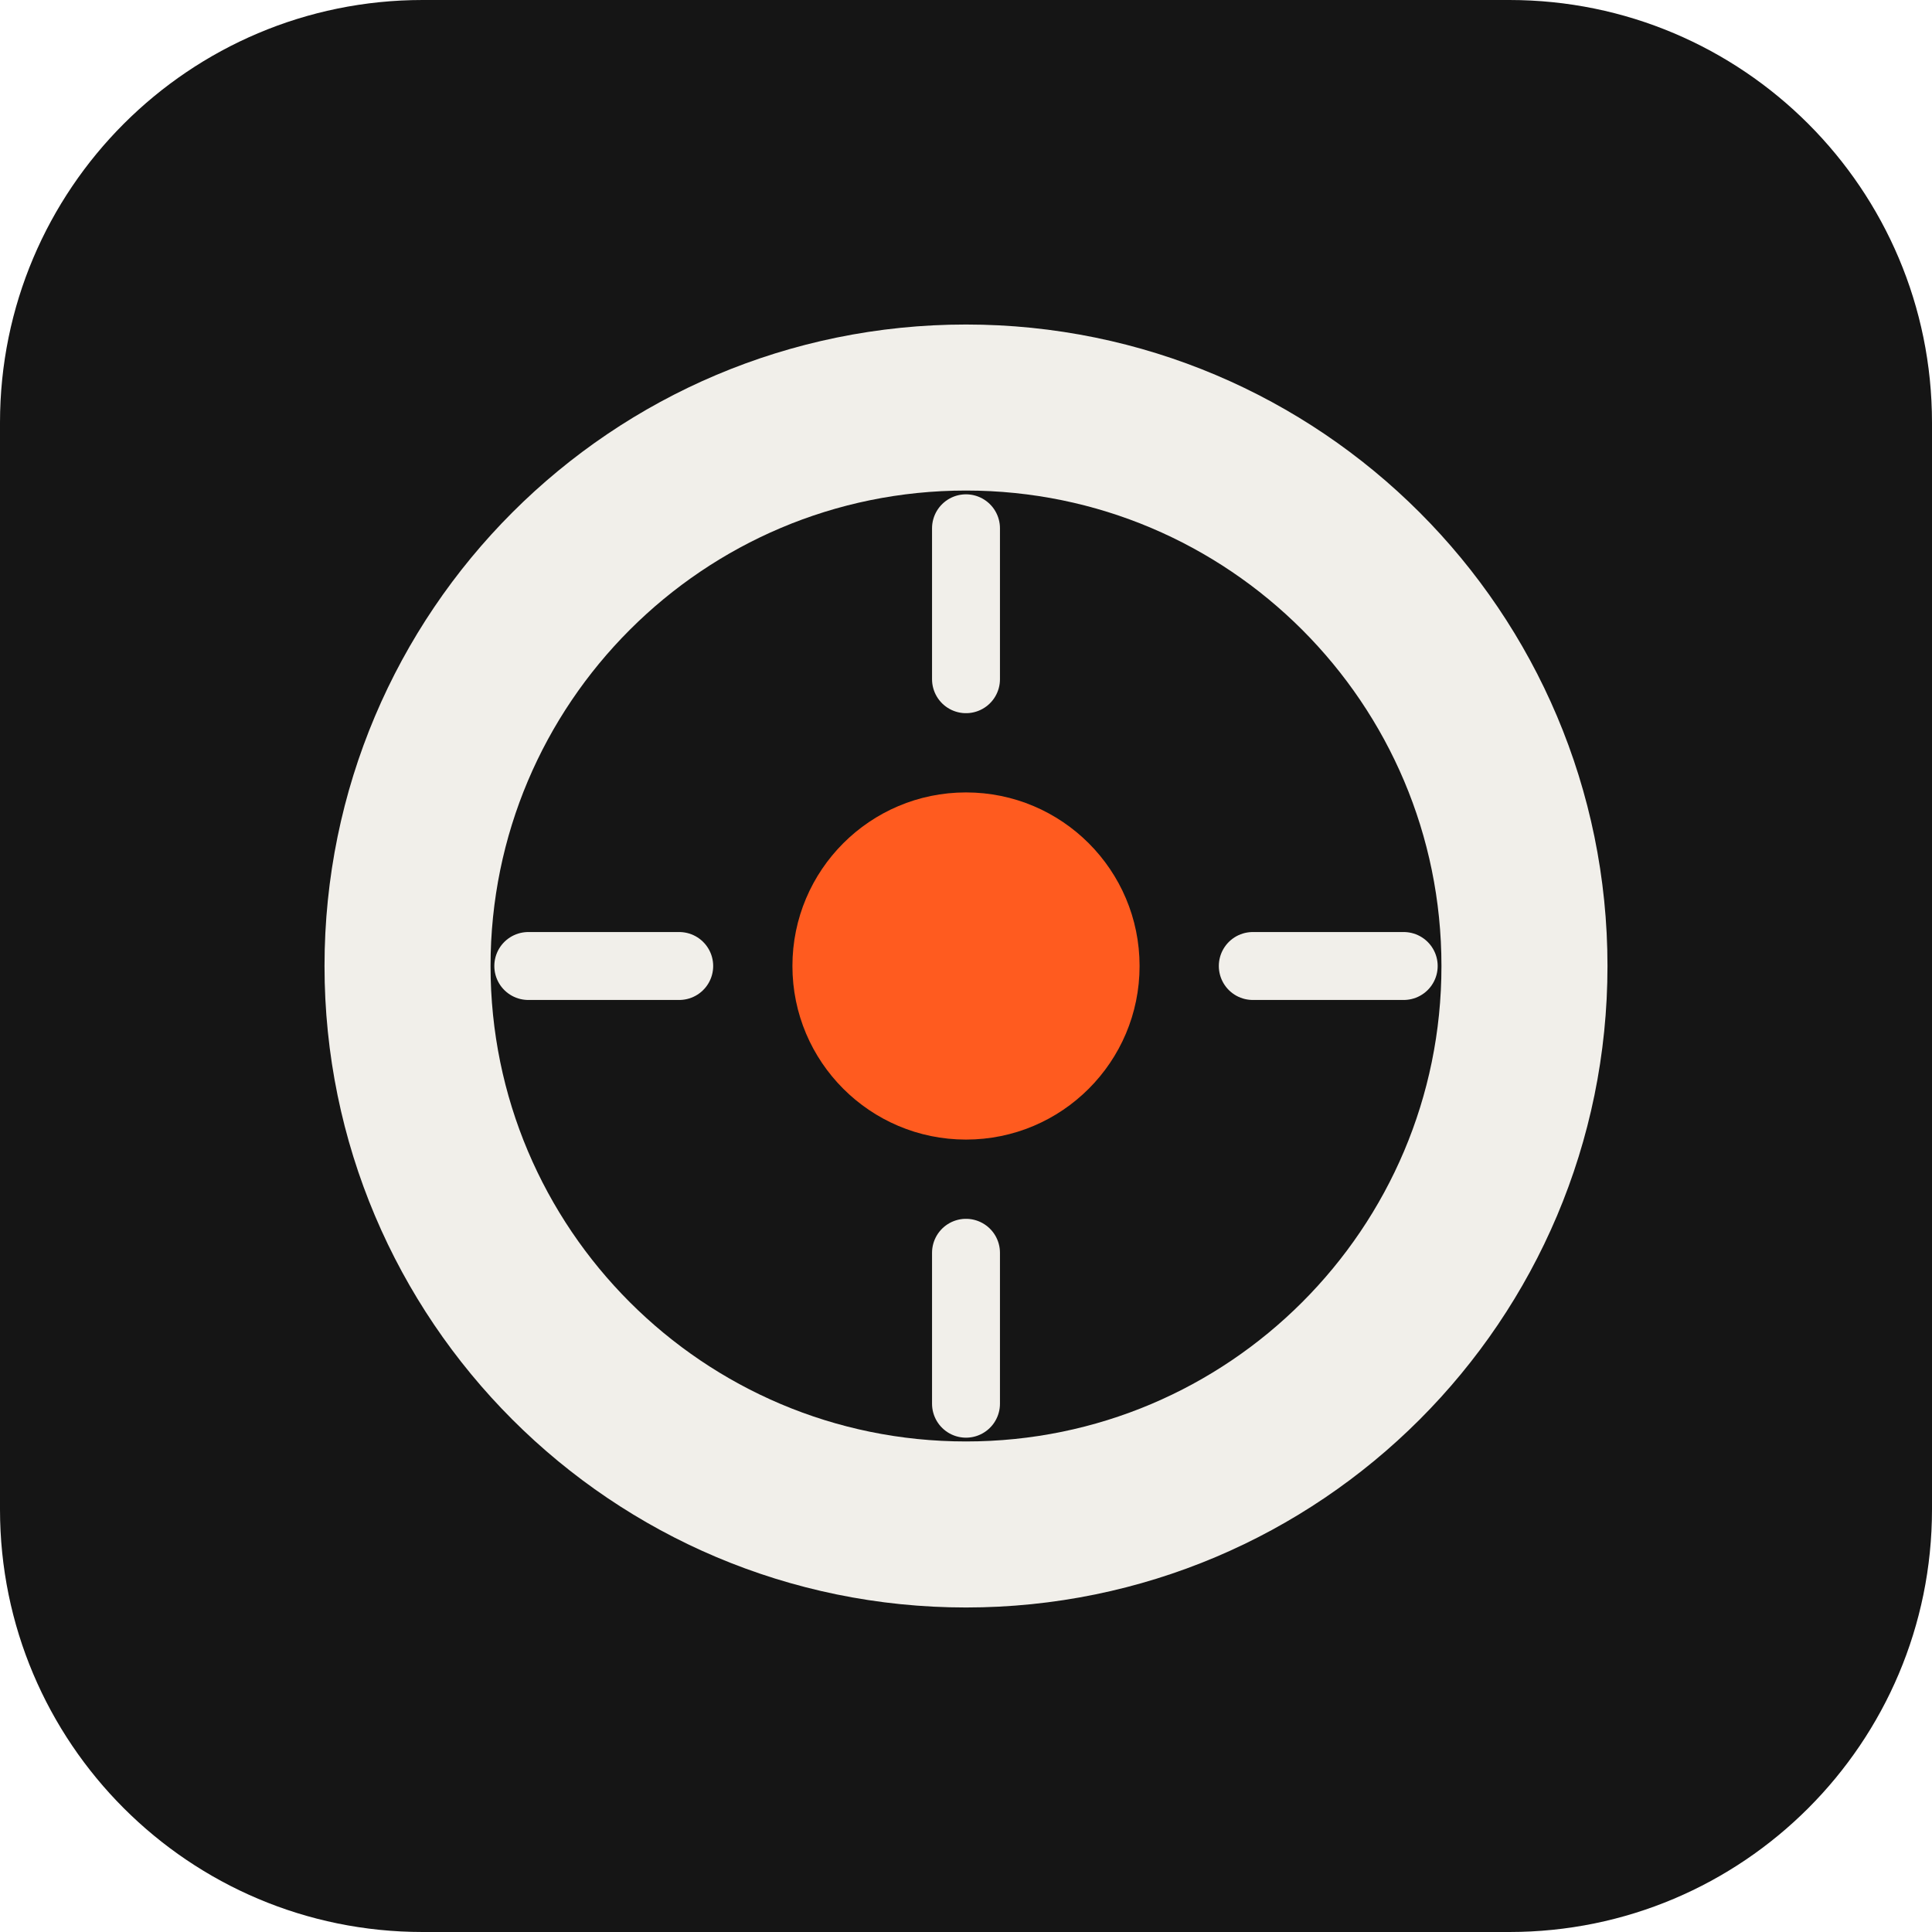
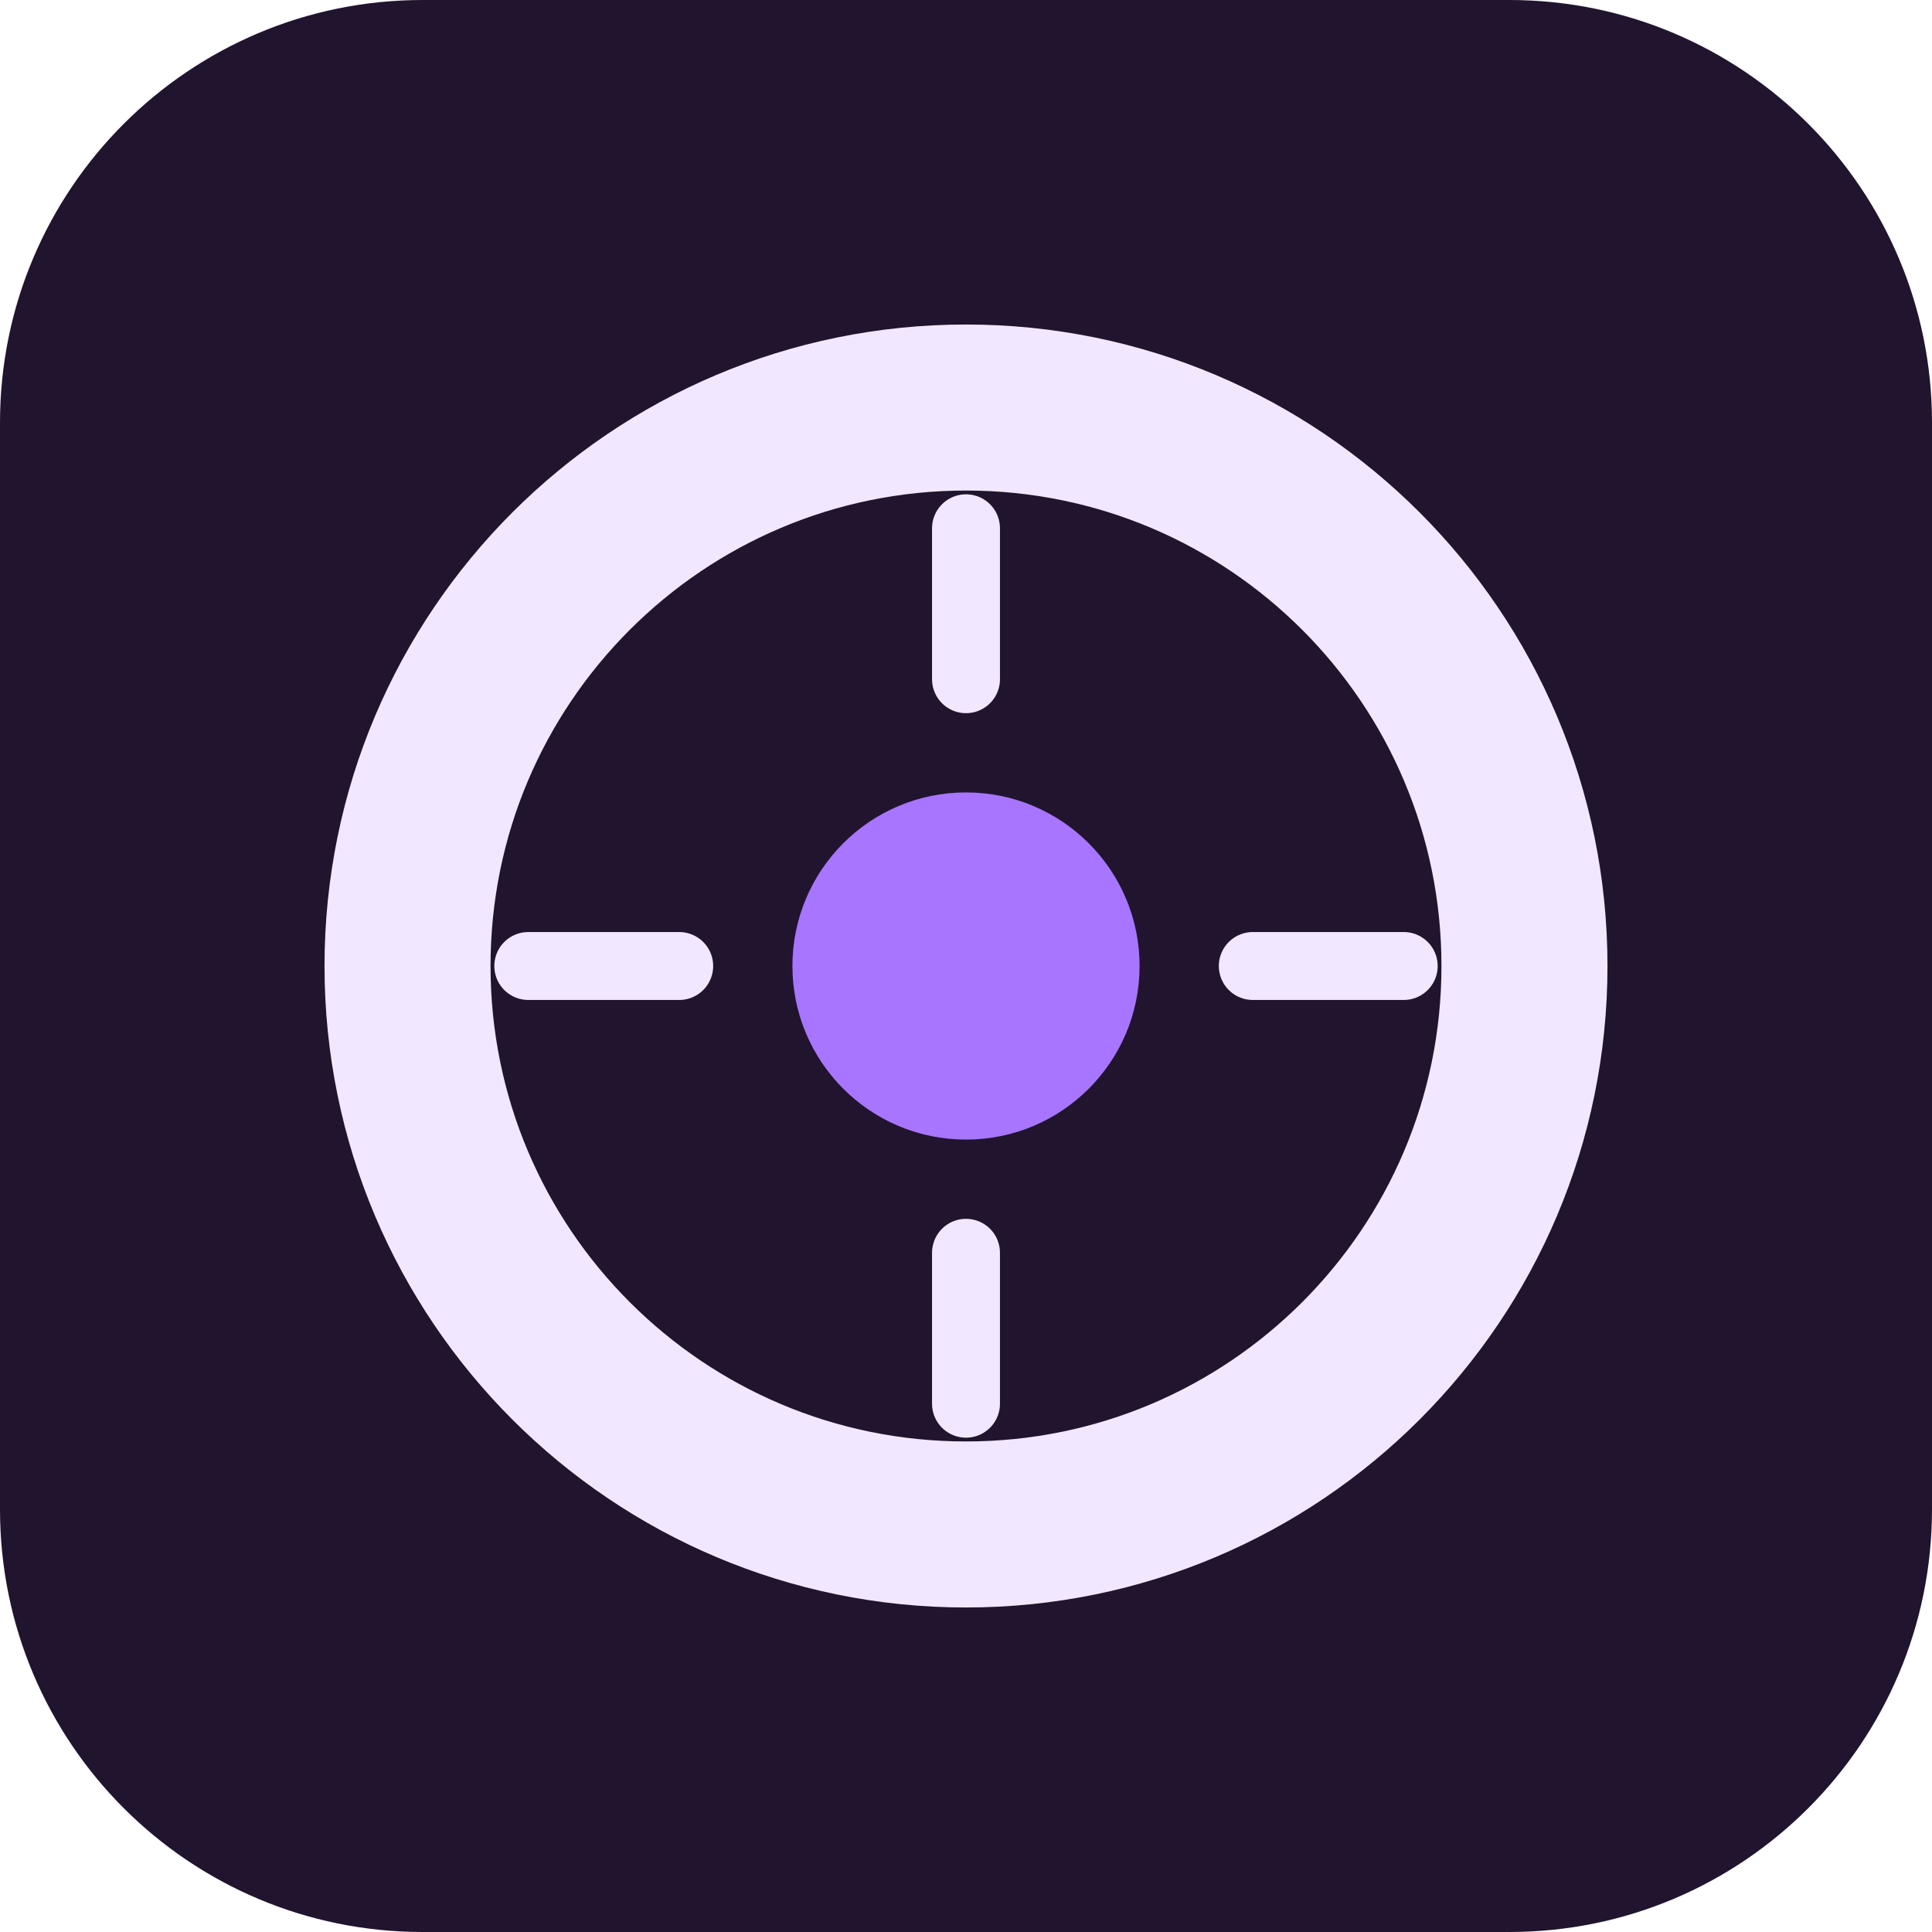
<svg xmlns="http://www.w3.org/2000/svg" viewBox="0 0 512 512">
-   <rect width="512" height="512" rx="112" fill="#151515" />
-   <circle cx="256" cy="256" r="148" fill="none" stroke="#F1EFEA" stroke-width="44" />
-   <circle cx="256" cy="256" r="46" fill="#FF5B1F" />
-   <g stroke="#F1EFEA" stroke-width="18" stroke-linecap="round">
+   <rect width="512" height="512" rx="112" fill="#21142e" />
+   <circle cx="256" cy="256" r="148" fill="none" stroke="#F1E8FF" stroke-width="44" />
+   <circle cx="256" cy="256" r="46" fill="#A775FF" />
+   <g stroke="#F1E8FF" stroke-width="18" stroke-linecap="round">
    <path d="M256 140v40M256 332v40M140 256h40M332 256h40" />
  </g>
</svg>
